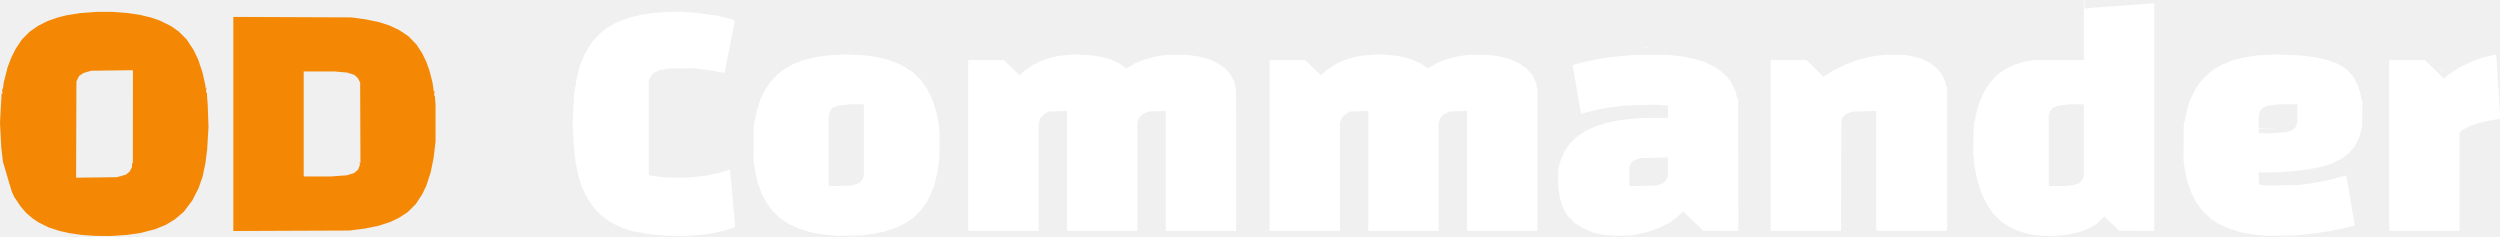
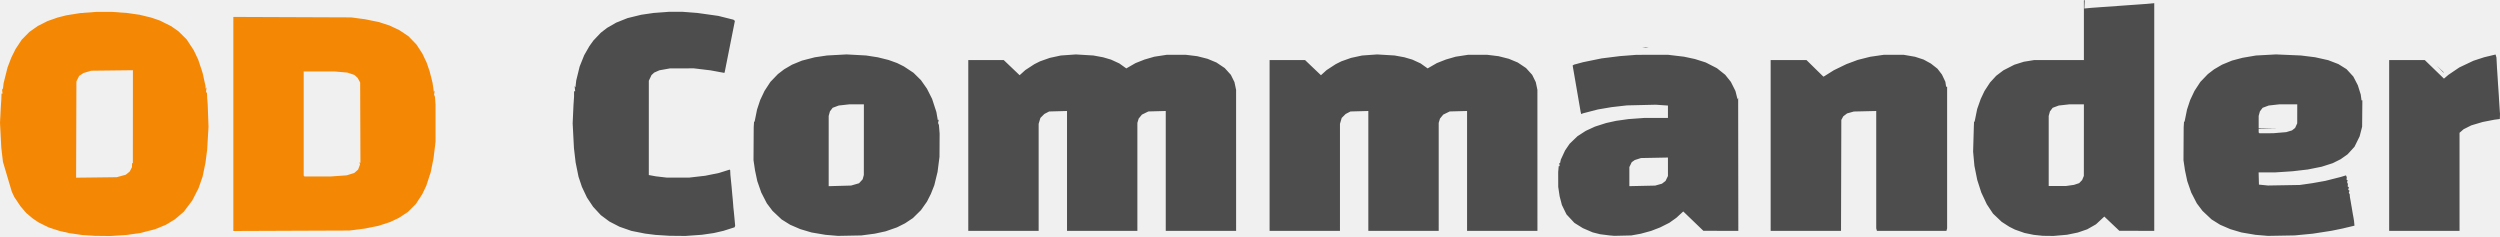
<svg xmlns="http://www.w3.org/2000/svg" version="1.1" id="svg1032" width="1409.823" height="133.092" viewBox="0 0 1409.823 133.092" xml:space="preserve">
  <defs id="defs1036" />
  <g id="g1038" transform="translate(-108.2965,296.8764)">
-     <g id="g1122" transform="translate(14.33831,-377.5754)" style="display:inline;fill:#ffffff;fill-opacity:1">
-       <path style="display:inline;fill:#ffffff;fill-opacity:1;stroke-width:0.32" d="m 476,213.71 -4.48,-0.044 -3.969,-0.252 -3.969,-0.252 -2.911,-0.364 -2.911,-0.364 -3.859,-0.766 -3.859,-0.766 -3.341,-1.16 -3.341,-1.16 -2.853,-1.47 -2.853,-1.47 -2.427,-1.802 -2.427,-1.803 -2.18,-2.358 -2.18,-2.358 -1.738,-2.611 -1.738,-2.611 -1.423,-3.008 -1.423,-3.008 -0.962,-2.88 -0.962,-2.88 -0.813,-4.02 -0.813,-4.02 -0.471,-4.023 -0.471,-4.023 -0.365,-6.997 -0.365,-6.997 0.231,-5.12 0.231,-5.12 0.163,-2.4 0.162,-2.4 0.006,-1.52 0.006,-1.52 h 0.314 0.314 l -0.167,-1.483 -0.167,-1.483 0.241,0.39 0.241,0.39 0.219,-1.934 0.219,-1.934 0.96,-3.933 0.96,-3.933 1.284,-3.2 1.284,-3.2 1.466,-2.56 1.466,-2.56 1.145,-1.6 1.145,-1.6 2.091,-2.197 2.091,-2.197 1.76,-1.356 1.76,-1.356 2.56,-1.476 2.56,-1.476 3.2,-1.277 3.2,-1.277 3.905,-0.954 3.905,-0.954 3.455,-0.5 3.455,-0.5 4.32,-0.321 4.32,-0.321 3.874,-6.4e-4 3.874,-6.4e-4 4.126,0.32 4.126,0.32 5.92,0.831 5.92,0.831 4.265,1.071 4.265,1.071 0.408,0.338 0.408,0.338 -2.849,14.32 -2.849,14.32 -0.113,0.345 -0.113,0.345 -3.951,-0.726 -3.951,-0.726 -4.64,-0.553 -4.64,-0.553 -6.72,0.004 -6.72,0.004 -3.015,0.539 -3.015,0.539 -1.461,0.646 -1.461,0.646 -0.766,0.704 -0.766,0.704 -0.755,1.6 -0.755,1.6 -0.003,26.585 -0.003,26.585 2,0.366 2,0.366 3.04,0.354 3.04,0.354 6.4,-0.006 6.4,-0.006 4.48,-0.514 4.48,-0.514 3.874,-0.79 3.874,-0.79 2.995,-0.939 2.995,-0.939 0.154,0.154 0.154,0.154 0.064,1.351 0.064,1.351 0.194,1.92 0.194,1.92 0.144,1.44 0.144,1.44 0.196,2.24 0.196,2.24 0.127,1.28 0.127,1.28 0.189,2.4 0.189,2.4 0.123,1.12 0.123,1.12 0.372,3.925 0.372,3.925 -0.166,0.433 -0.166,0.433 -3.146,0.999 -3.146,0.999 -2.72,0.627 -2.72,0.627 -3.36,0.485 -3.36,0.485 -4.64,0.328 -4.64,0.328 -4.48,-0.044 z m 97.12,-0.117 -6.56,0.125 -3.51,-0.293 -3.51,-0.293 -3.972,-0.671 -3.972,-0.671 -3.164,-0.94 -3.164,-0.94 -2.858,-1.232 -2.858,-1.232 -2.409,-1.501 -2.409,-1.501 -2.565,-2.413 -2.565,-2.413 -1.605,-2.129 -1.605,-2.129 -1.567,-3.04 -1.567,-3.04 -1.122,-3.229 -1.121,-3.229 -0.638,-3.011 -0.638,-3.011 -0.429,-2.88 -0.429,-2.88 0.055,-9.28 0.055,-9.28 0.103,-1.653 0.103,-1.653 0.138,0.138 0.138,0.138 0.703,-3.486 0.703,-3.486 0.886,-2.679 0.886,-2.679 1.217,-2.575 1.217,-2.575 1.659,-2.541 1.659,-2.541 2.117,-2.201 2.117,-2.201 1.76,-1.35 1.76,-1.35 2.24,-1.311 2.24,-1.311 2.788,-1.144 2.788,-1.144 3.623,-0.934 3.623,-0.934 3.443,-0.511 3.443,-0.511 5.506,-0.3 5.506,-0.3 5.512,0.3 5.512,0.3 3.288,0.51 3.288,0.51 3.04,0.756 3.04,0.756 2.4,0.863 2.4,0.863 1.92,0.955 1.92,0.955 2.711,1.792 2.711,1.792 2.116,2.093 2.116,2.093 1.683,2.4 1.683,2.4 1.45,2.873 1.45,2.873 1.203,3.687 1.203,3.687 0.406,2.308 0.406,2.308 0.266,-0.164 0.266,-0.164 -0.193,0.966 -0.193,0.966 0.241,0.57 0.241,0.57 0.197,2.4 0.197,2.4 -0.035,6.56 -0.035,6.56 -0.545,4.25 -0.545,4.25 -0.922,3.778 -0.922,3.778 -0.977,2.459 -0.977,2.459 -1.091,2.153 -1.091,2.153 -1.692,2.4 -1.692,2.4 -2.272,2.24 -2.272,2.24 -2.225,1.481 -2.225,1.481 -2.264,1.135 -2.264,1.135 -3.205,1.116 -3.205,1.116 -3.023,0.655 -3.023,0.655 -3.827,0.507 -3.827,0.507 z m -5.52,-28.081 6.32,-0.176 2.238,-0.647 2.238,-0.647 1.018,-1.111 1.018,-1.111 0.334,-1.211 0.334,-1.211 0.013,-19.939 0.013,-19.939 h -4.017 -4.017 l -3.077,0.343 -3.077,0.343 -1.712,0.641 -1.712,0.641 -0.767,1.016 -0.767,1.016 -0.35,1.28 -0.35,1.28 -0.003,19.804 -0.003,19.804 6.32,-0.176 z m 441.52,28.07 -4.8,0.112 -1.44,-0.128 -1.44,-0.128 -2.55,-0.322 -2.55,-0.322 -2.09,-0.519 -2.09,-0.519 -2.784,-1.195 -2.784,-1.195 -2.391,-1.49 -2.391,-1.49 -2.228,-2.385 -2.228,-2.385 -1.293,-2.647 -1.293,-2.647 -0.645,-2.465 -0.645,-2.465 -0.395,-2.655 -0.395,-2.655 -0.011,-4.16 -0.011,-4.16 0.146,-1.68 0.146,-1.68 0.276,-3.2e-4 0.276,-3.2e-4 -0.138,-0.943 -0.138,-0.943 0.236,0.146 0.236,0.146 0.219,-1.043 0.219,-1.043 1.206,-2.598 1.206,-2.598 1.284,-1.882 1.284,-1.882 2.203,-2.119 2.203,-2.119 2.342,-1.515 2.342,-1.515 2.612,-1.206 2.612,-1.206 3.125,-1 3.125,-1 2.795,-0.616 2.795,-0.616 3.52,-0.497 3.52,-0.497 4.48,-0.325 4.48,-0.325 6.64,-0.001 6.64,-0.001 v -3.489 -3.489 l -3.44,-0.236 -3.44,-0.236 -8.16,0.192 -8.16,0.192 -4.32,0.494 -4.32,0.494 -3.84,0.652 -3.84,0.652 -4.16,1.078 -4.16,1.078 -0.547,0.218 -0.547,0.218 -0.17,-0.749 -0.17,-0.749 -2.232,-12.949 -2.232,-12.949 0.383,-0.237 0.383,-0.237 2.565,-0.693 2.565,-0.693 5.22,-1.068 5.22,-1.068 5.18,-0.645 5.179,-0.645 4.64,-0.358 4.64,-0.358 8.96,-0.005 8.96,-0.005 4.48,0.533 4.48,0.533 3.04,0.652 3.04,0.652 3.04,0.963 3.04,0.963 3.166,1.619 3.166,1.619 2.34,1.86 2.34,1.86 1.604,2.007 1.604,2.007 1.283,2.56 1.283,2.56 0.602,2.371 0.602,2.371 0.168,-0.451 0.168,-0.451 0.046,37.52 0.046,37.52 -9.85,-0.007 -9.85,-0.007 -5.683,-5.465 -5.683,-5.465 -1.921,1.778 -1.921,1.778 -1.997,1.421 -1.997,1.421 -2.579,1.297 -2.58,1.297 -2.54,0.983 -2.541,0.983 -2.927,0.802 -2.927,0.802 -2.673,0.486 -2.673,0.486 -4.8,0.112 z m 10.96,-28.065 7.28,-0.159 1.907,-0.532 1.907,-0.532 1.02,-0.778 1.02,-0.778 0.673,-1.39 0.673,-1.39 v -5.212 -5.212 l -7.6,0.146 -7.6,0.146 -1.76,0.563 -1.76,0.563 -0.853,0.606 -0.853,0.606 -0.667,1.379 -0.667,1.379 v 5.377 5.377 z m 228.88,28.198 -3.04,-0.039 -2.531,-0.267 -2.531,-0.267 -2.589,-0.528 -2.589,-0.528 -2.72,-0.959 -2.72,-0.959 -1.6,-0.805 -1.6,-0.805 -2.136,-1.376 -2.136,-1.376 -2.443,-2.32 -2.443,-2.32 -1.746,-2.624 -1.746,-2.624 -1.559,-3.317 -1.559,-3.317 -1.148,-3.569 -1.148,-3.569 -0.792,-3.951 -0.792,-3.951 -0.368,-4 -0.368,-4 0.208,-7.2 0.208,-7.2 0.056,-1.341 0.056,-1.341 0.146,0.146 0.146,0.146 0.732,-3.63 0.732,-3.63 1.006,-2.854 1.006,-2.854 1.067,-2.251 1.067,-2.251 1.563,-2.389 1.563,-2.389 1.727,-1.884 1.727,-1.884 2.034,-1.54 2.034,-1.54 3.094,-1.583 3.094,-1.583 2.665,-0.836 2.665,-0.836 2.935,-0.476 2.935,-0.476 14,-0.001 14,-10e-4 V 97.779 80.998 l 0.24,-0.149 0.24,-0.149 -0.106,2.399 -0.106,2.399 2.026,-0.196 2.026,-0.196 15.52,-1.105 15.52,-1.105 2.16,-0.2 2.16,-0.2 v 64.192 64.192 l -9.84,-0.009 -9.84,-0.009 -4.24,-4.023 -4.24,-4.023 -2.351,2.191 -2.351,2.191 -2.458,1.401 -2.458,1.401 -2.651,0.914 -2.651,0.914 -3.051,0.628 -3.051,0.628 -3.81,0.334 -3.81,0.334 -3.04,-0.039 z m 5.2,-28.12 4.88,-0.006 2.24,-0.319 2.24,-0.319 1.468,-0.483 1.468,-0.483 0.835,-0.871 0.835,-0.871 0.488,-1.168 0.488,-1.168 0.013,-20.192 0.013,-20.192 h -4.017 -4.017 l -3.077,0.343 -3.077,0.343 -1.712,0.641 -1.712,0.641 -0.767,1.016 -0.767,1.016 -0.35,1.28 -0.35,1.28 v 19.76 19.76 l 4.88,-0.006 z m 126.32,27.992 -7.52,0.133 -3.51,-0.293 -3.51,-0.293 -3.972,-0.671 -3.972,-0.671 -3.164,-0.94 -3.164,-0.94 -2.858,-1.232 -2.858,-1.232 -2.409,-1.501 -2.409,-1.501 -2.565,-2.413 -2.565,-2.413 -1.605,-2.129 -1.605,-2.129 -1.567,-3.04 -1.567,-3.04 -1.121,-3.229 -1.121,-3.229 -0.638,-3.011 -0.638,-3.011 -0.429,-2.88 -0.429,-2.88 0.055,-9.28 0.055,-9.28 0.103,-1.653 0.103,-1.653 0.138,0.138 0.138,0.138 0.703,-3.486 0.703,-3.486 0.886,-2.679 0.886,-2.679 1.217,-2.575 1.217,-2.575 1.659,-2.541 1.659,-2.541 2.117,-2.201 2.117,-2.201 1.76,-1.35 1.76,-1.35 2.24,-1.311 2.24,-1.311 2.801,-1.15 2.801,-1.15 2.959,-0.786 2.959,-0.786 3.794,-0.647 3.794,-0.647 5.652,-0.308 5.652,-0.308 7.034,0.303 7.034,0.303 4,0.497 4,0.497 3.68,0.819 3.68,0.819 2.88,1.107 2.88,1.107 2.303,1.434 2.302,1.434 1.911,2.085 1.911,2.085 1.274,2.463 1.274,2.463 0.818,2.608 0.818,2.608 0.216,1.632 0.216,1.632 h 0.242 0.242 l -0.069,7.44 -0.069,7.44 -0.702,2.72 -0.702,2.72 -1.448,2.931 -1.448,2.931 -1.943,2.121 -1.943,2.121 -1.961,1.391 -1.961,1.391 -2.24,1.119 -2.24,1.119 -3.115,0.996 -3.115,0.996 -3.925,0.785 -3.925,0.785 -4.32,0.5 -4.32,0.5 -4.8,0.314 -4.8,0.314 -4.731,0.005 -4.731,0.005 0.091,3.44 0.091,3.44 2.56,0.256 2.56,0.256 8.96,-0.154 8.96,-0.154 3.52,-0.502 3.52,-0.502 3.68,-0.656 3.68,-0.656 4.32,-1.091 4.32,-1.091 1.5,-0.455 1.5,-0.455 0.227,0.523 0.228,0.523 -0.066,0.689 -0.067,0.689 0.325,0.201 0.325,0.201 -0.18,0.47 -0.18,0.47 0.242,0.56 0.242,0.56 -0.067,0.689 -0.066,0.689 0.34,0.21 0.34,0.21 -0.187,0.745 -0.187,0.745 0.359,0.222 0.359,0.222 -0.194,0.61 -0.194,0.61 0.256,0.403 0.256,0.403 0.051,0.8 0.051,0.8 0.208,1.12 0.208,1.12 0.16,0.96 0.16,0.96 0.14,0.8 0.14,0.8 0.16,0.96 0.16,0.96 0.19,1.12 0.19,1.12 0.12,0.64 0.12,0.64 0.187,1.12 0.187,1.12 0.126,1.338 0.126,1.338 -3.417,0.815 -3.417,0.815 -3.04,0.622 -3.04,0.622 -5.28,0.819 -5.28,0.819 -5.12,0.492 -5.12,0.492 -7.52,0.133 z m -8.507,-57.751 3.867,-0.005 3.68,-0.307 3.68,-0.307 1.636,-0.488 1.636,-0.488 0.884,-0.696 0.884,-0.696 0.593,-1.305 0.593,-1.305 0.01,-5.36 0.01,-5.36 h -4.973 -4.973 l -3.077,0.343 -3.077,0.343 -1.712,0.641 -1.712,0.641 -0.767,1.016 -0.767,1.016 -0.35,1.28 -0.35,1.28 v 3.44 3.44 l 5.36,0.072 5.36,0.072 -5.36,0.096 -5.36,0.096 v 1.059 1.059 l 0.213,0.213 0.213,0.213 3.867,-0.005 z M 659.84,210.88 H 640 V 162.72 114.56 l 10,0.009 10,0.009 4.48,4.269 4.48,4.269 1.6,-1.449 1.6,-1.449 2.56,-1.669 2.56,-1.669 1.6,-0.803 1.6,-0.803 2.738,-0.965 2.738,-0.965 3.093,-0.67 3.093,-0.67 4.251,-0.304 4.251,-0.304 4.941,0.296 4.941,0.296 2.736,0.505 2.736,0.505 2.24,0.655 2.24,0.655 2.349,1.08 2.349,1.08 1.971,1.403 1.971,1.403 2.601,-1.495 2.601,-1.495 2.551,-1.008 2.551,-1.008 2.748,-0.796 2.748,-0.796 3.46,-0.53 3.46,-0.53 5.44,-0.007 5.44,-0.007 3.2,0.392 3.2,0.392 2.904,0.736 2.904,0.736 2.504,1.042 2.504,1.042 2.338,1.564 2.338,1.564 1.737,1.92 1.738,1.92 1.012,2.055 1.012,2.055 0.46,2.172 0.46,2.172 0.005,39.76 0.005,39.76 h -19.84 -19.84 v -33.799 -33.799 l -4.899,0.132 -4.899,0.132 -1.814,0.888 -1.814,0.888 -0.921,1.118 -0.921,1.118 -0.365,1.219 -0.365,1.219 v 30.443 30.443 h -19.84 -19.84 v -33.798 -33.798 l -5.04,0.138 -5.04,0.138 -1.351,0.702 -1.352,0.702 -1.115,1.115 -1.115,1.115 -0.493,1.661 -0.493,1.661 v 30.182 30.182 h -19.84 z m 169.92,0 H 809.92 V 162.72 114.56 l 10,0.009 10,0.009 4.48,4.269 4.48,4.269 1.6,-1.449 1.6,-1.449 2.56,-1.669 2.56,-1.669 1.6,-0.803 1.6,-0.803 2.738,-0.965 2.738,-0.965 3.093,-0.67 3.093,-0.67 4.251,-0.304 4.251,-0.304 4.941,0.296 4.941,0.296 2.736,0.505 2.736,0.505 2.24,0.655 2.24,0.655 2.349,1.08 2.349,1.08 1.971,1.403 1.971,1.403 2.601,-1.495 2.601,-1.495 2.551,-1.008 2.551,-1.008 2.748,-0.796 2.748,-0.796 3.46,-0.53 3.46,-0.53 5.44,-0.007 5.44,-0.007 3.2,0.392 3.2,0.392 2.904,0.736 2.904,0.736 2.504,1.042 2.504,1.042 2.338,1.564 2.338,1.564 1.737,1.92 1.738,1.92 1.012,2.055 1.012,2.055 0.46,2.172 0.46,2.172 0.005,39.76 0.005,39.76 h -19.84 -19.84 v -33.799 -33.799 l -4.899,0.132 -4.899,0.132 -1.814,0.888 -1.814,0.888 -0.921,1.118 -0.921,1.118 -0.365,1.219 -0.365,1.219 v 30.443 30.443 h -19.84 -19.84 v -33.798 -33.798 l -5.04,0.138 -5.04,0.138 -1.351,0.702 -1.352,0.702 -1.115,1.115 -1.115,1.115 -0.493,1.661 -0.493,1.661 v 30.182 30.182 h -19.84 z m 282.554,0 H 1092.48 V 162.72 114.56 h 10.098 10.098 l 4.731,4.64 4.731,4.64 h 0.176 0.176 l 2.82,-1.771 2.82,-1.771 3.534,-1.715 3.534,-1.715 3.2,-1.193 3.2,-1.193 3.52,-0.886 3.52,-0.886 3.84,-0.555 3.84,-0.555 5.6,0.003 5.6,0.003 3.182,0.55 3.182,0.55 2.418,0.786 2.418,0.786 2.064,1.13 2.064,1.13 1.849,1.453 1.849,1.453 1.263,1.638 1.263,1.638 0.973,2.058 0.973,2.058 0.207,1.382 0.207,1.382 h 0.284 0.284 v 39.92 39.92 l -0.193,0.72 -0.193,0.72 h -19.605 -19.605 l -0.193,-0.72 -0.193,-0.72 v -33.073 -33.073 l -6.32,0.148 -6.32,0.148 -1.908,0.539 -1.907,0.539 -1.053,0.803 -1.053,0.803 -0.56,1.023 -0.56,1.023 -0.086,31.28 -0.086,31.28 h -19.834 z m 348.806,0 h -19.84 V 162.72 114.56 h 10.035 10.035 l 5.414,5.241 5.414,5.241 1.272,-1.085 1.272,-1.085 3.051,-2.065 3.051,-2.065 3.989,-1.892 3.989,-1.892 3.04,-0.992 3.04,-0.992 3.2,-0.766 3.2,-0.766 0.249,0.84 0.249,0.84 0.15,2.88 0.15,2.88 0.17,2.56 0.17,2.56 0.117,1.92 0.117,1.92 0.22,3.2 0.22,3.2 0.101,1.76 0.101,1.76 0.196,3.04 0.196,3.04 0.047,0.48 0.047,0.48 -0.05,1.5 -0.05,1.5 -1.52,0.197 -1.52,0.197 -3.326,0.649 -3.326,0.649 -3.188,0.947 -3.188,0.947 -2.191,1.103 -2.191,1.103 -1.135,0.997 -1.135,0.997 v 27.647 27.647 z M 1471.91,121.6 h -0.09 l -1.91,-2 -1.91,-2 2,1.91 2,1.91 v 0.09 0.09 z m -449.99,-13.859 -1.92,-0.003 1.046,-0.129 1.046,-0.129 0.874,0.133 0.874,0.133 -1.92,-0.003 z" id="path1136" />
+     <g id="g1122" transform="translate(14.33831,-377.5754)" style="display:inline;fill:#4d4d4d;fill-opacity:1">
+       <path style="display:inline;fill:#4d4d4d;fill-opacity:1;stroke-width:0.32" d="m 476,213.71 -4.48,-0.044 -3.969,-0.252 -3.969,-0.252 -2.911,-0.364 -2.911,-0.364 -3.859,-0.766 -3.859,-0.766 -3.341,-1.16 -3.341,-1.16 -2.853,-1.47 -2.853,-1.47 -2.427,-1.802 -2.427,-1.803 -2.18,-2.358 -2.18,-2.358 -1.738,-2.611 -1.738,-2.611 -1.423,-3.008 -1.423,-3.008 -0.962,-2.88 -0.962,-2.88 -0.813,-4.02 -0.813,-4.02 -0.471,-4.023 -0.471,-4.023 -0.365,-6.997 -0.365,-6.997 0.231,-5.12 0.231,-5.12 0.163,-2.4 0.162,-2.4 0.006,-1.52 0.006,-1.52 h 0.314 0.314 l -0.167,-1.483 -0.167,-1.483 0.241,0.39 0.241,0.39 0.219,-1.934 0.219,-1.934 0.96,-3.933 0.96,-3.933 1.284,-3.2 1.284,-3.2 1.466,-2.56 1.466,-2.56 1.145,-1.6 1.145,-1.6 2.091,-2.197 2.091,-2.197 1.76,-1.356 1.76,-1.356 2.56,-1.476 2.56,-1.476 3.2,-1.277 3.2,-1.277 3.905,-0.954 3.905,-0.954 3.455,-0.5 3.455,-0.5 4.32,-0.321 4.32,-0.321 3.874,-6.4e-4 3.874,-6.4e-4 4.126,0.32 4.126,0.32 5.92,0.831 5.92,0.831 4.265,1.071 4.265,1.071 0.408,0.338 0.408,0.338 -2.849,14.32 -2.849,14.32 -0.113,0.345 -0.113,0.345 -3.951,-0.726 -3.951,-0.726 -4.64,-0.553 -4.64,-0.553 -6.72,0.004 -6.72,0.004 -3.015,0.539 -3.015,0.539 -1.461,0.646 -1.461,0.646 -0.766,0.704 -0.766,0.704 -0.755,1.6 -0.755,1.6 -0.003,26.585 -0.003,26.585 2,0.366 2,0.366 3.04,0.354 3.04,0.354 6.4,-0.006 6.4,-0.006 4.48,-0.514 4.48,-0.514 3.874,-0.79 3.874,-0.79 2.995,-0.939 2.995,-0.939 0.154,0.154 0.154,0.154 0.064,1.351 0.064,1.351 0.194,1.92 0.194,1.92 0.144,1.44 0.144,1.44 0.196,2.24 0.196,2.24 0.127,1.28 0.127,1.28 0.189,2.4 0.189,2.4 0.123,1.12 0.123,1.12 0.372,3.925 0.372,3.925 -0.166,0.433 -0.166,0.433 -3.146,0.999 -3.146,0.999 -2.72,0.627 -2.72,0.627 -3.36,0.485 -3.36,0.485 -4.64,0.328 -4.64,0.328 -4.48,-0.044 z m 97.12,-0.117 -6.56,0.125 -3.51,-0.293 -3.51,-0.293 -3.972,-0.671 -3.972,-0.671 -3.164,-0.94 -3.164,-0.94 -2.858,-1.232 -2.858,-1.232 -2.409,-1.501 -2.409,-1.501 -2.565,-2.413 -2.565,-2.413 -1.605,-2.129 -1.605,-2.129 -1.567,-3.04 -1.567,-3.04 -1.122,-3.229 -1.121,-3.229 -0.638,-3.011 -0.638,-3.011 -0.429,-2.88 -0.429,-2.88 0.055,-9.28 0.055,-9.28 0.103,-1.653 0.103,-1.653 0.138,0.138 0.138,0.138 0.703,-3.486 0.703,-3.486 0.886,-2.679 0.886,-2.679 1.217,-2.575 1.217,-2.575 1.659,-2.541 1.659,-2.541 2.117,-2.201 2.117,-2.201 1.76,-1.35 1.76,-1.35 2.24,-1.311 2.24,-1.311 2.788,-1.144 2.788,-1.144 3.623,-0.934 3.623,-0.934 3.443,-0.511 3.443,-0.511 5.506,-0.3 5.506,-0.3 5.512,0.3 5.512,0.3 3.288,0.51 3.288,0.51 3.04,0.756 3.04,0.756 2.4,0.863 2.4,0.863 1.92,0.955 1.92,0.955 2.711,1.792 2.711,1.792 2.116,2.093 2.116,2.093 1.683,2.4 1.683,2.4 1.45,2.873 1.45,2.873 1.203,3.687 1.203,3.687 0.406,2.308 0.406,2.308 0.266,-0.164 0.266,-0.164 -0.193,0.966 -0.193,0.966 0.241,0.57 0.241,0.57 0.197,2.4 0.197,2.4 -0.035,6.56 -0.035,6.56 -0.545,4.25 -0.545,4.25 -0.922,3.778 -0.922,3.778 -0.977,2.459 -0.977,2.459 -1.091,2.153 -1.091,2.153 -1.692,2.4 -1.692,2.4 -2.272,2.24 -2.272,2.24 -2.225,1.481 -2.225,1.481 -2.264,1.135 -2.264,1.135 -3.205,1.116 -3.205,1.116 -3.023,0.655 -3.023,0.655 -3.827,0.507 -3.827,0.507 z m -5.52,-28.081 6.32,-0.176 2.238,-0.647 2.238,-0.647 1.018,-1.111 1.018,-1.111 0.334,-1.211 0.334,-1.211 0.013,-19.939 0.013,-19.939 h -4.017 -4.017 l -3.077,0.343 -3.077,0.343 -1.712,0.641 -1.712,0.641 -0.767,1.016 -0.767,1.016 -0.35,1.28 -0.35,1.28 -0.003,19.804 -0.003,19.804 6.32,-0.176 z m 441.52,28.07 -4.8,0.112 -1.44,-0.128 -1.44,-0.128 -2.55,-0.322 -2.55,-0.322 -2.09,-0.519 -2.09,-0.519 -2.784,-1.195 -2.784,-1.195 -2.391,-1.49 -2.391,-1.49 -2.228,-2.385 -2.228,-2.385 -1.293,-2.647 -1.293,-2.647 -0.645,-2.465 -0.645,-2.465 -0.395,-2.655 -0.395,-2.655 -0.011,-4.16 -0.011,-4.16 0.146,-1.68 0.146,-1.68 0.276,-3.2e-4 0.276,-3.2e-4 -0.138,-0.943 -0.138,-0.943 0.236,0.146 0.236,0.146 0.219,-1.043 0.219,-1.043 1.206,-2.598 1.206,-2.598 1.284,-1.882 1.284,-1.882 2.203,-2.119 2.203,-2.119 2.342,-1.515 2.342,-1.515 2.612,-1.206 2.612,-1.206 3.125,-1 3.125,-1 2.795,-0.616 2.795,-0.616 3.52,-0.497 3.52,-0.497 4.48,-0.325 4.48,-0.325 6.64,-0.001 6.64,-0.001 v -3.489 -3.489 l -3.44,-0.236 -3.44,-0.236 -8.16,0.192 -8.16,0.192 -4.32,0.494 -4.32,0.494 -3.84,0.652 -3.84,0.652 -4.16,1.078 -4.16,1.078 -0.547,0.218 -0.547,0.218 -0.17,-0.749 -0.17,-0.749 -2.232,-12.949 -2.232,-12.949 0.383,-0.237 0.383,-0.237 2.565,-0.693 2.565,-0.693 5.22,-1.068 5.22,-1.068 5.18,-0.645 5.179,-0.645 4.64,-0.358 4.64,-0.358 8.96,-0.005 8.96,-0.005 4.48,0.533 4.48,0.533 3.04,0.652 3.04,0.652 3.04,0.963 3.04,0.963 3.166,1.619 3.166,1.619 2.34,1.86 2.34,1.86 1.604,2.007 1.604,2.007 1.283,2.56 1.283,2.56 0.602,2.371 0.602,2.371 0.168,-0.451 0.168,-0.451 0.046,37.52 0.046,37.52 -9.85,-0.007 -9.85,-0.007 -5.683,-5.465 -5.683,-5.465 -1.921,1.778 -1.921,1.778 -1.997,1.421 -1.997,1.421 -2.579,1.297 -2.58,1.297 -2.54,0.983 -2.541,0.983 -2.927,0.802 -2.927,0.802 -2.673,0.486 -2.673,0.486 -4.8,0.112 z m 10.96,-28.065 7.28,-0.159 1.907,-0.532 1.907,-0.532 1.02,-0.778 1.02,-0.778 0.673,-1.39 0.673,-1.39 v -5.212 -5.212 l -7.6,0.146 -7.6,0.146 -1.76,0.563 -1.76,0.563 -0.853,0.606 -0.853,0.606 -0.667,1.379 -0.667,1.379 v 5.377 5.377 z m 228.88,28.198 -3.04,-0.039 -2.531,-0.267 -2.531,-0.267 -2.589,-0.528 -2.589,-0.528 -2.72,-0.959 -2.72,-0.959 -1.6,-0.805 -1.6,-0.805 -2.136,-1.376 -2.136,-1.376 -2.443,-2.32 -2.443,-2.32 -1.746,-2.624 -1.746,-2.624 -1.559,-3.317 -1.559,-3.317 -1.148,-3.569 -1.148,-3.569 -0.792,-3.951 -0.792,-3.951 -0.368,-4 -0.368,-4 0.208,-7.2 0.208,-7.2 0.056,-1.341 0.056,-1.341 0.146,0.146 0.146,0.146 0.732,-3.63 0.732,-3.63 1.006,-2.854 1.006,-2.854 1.067,-2.251 1.067,-2.251 1.563,-2.389 1.563,-2.389 1.727,-1.884 1.727,-1.884 2.034,-1.54 2.034,-1.54 3.094,-1.583 3.094,-1.583 2.665,-0.836 2.665,-0.836 2.935,-0.476 2.935,-0.476 14,-0.001 14,-10e-4 V 97.779 80.998 l 0.24,-0.149 0.24,-0.149 -0.106,2.399 -0.106,2.399 2.026,-0.196 2.026,-0.196 15.52,-1.105 15.52,-1.105 2.16,-0.2 2.16,-0.2 v 64.192 64.192 l -9.84,-0.009 -9.84,-0.009 -4.24,-4.023 -4.24,-4.023 -2.351,2.191 -2.351,2.191 -2.458,1.401 -2.458,1.401 -2.651,0.914 -2.651,0.914 -3.051,0.628 -3.051,0.628 -3.81,0.334 -3.81,0.334 -3.04,-0.039 z m 5.2,-28.12 4.88,-0.006 2.24,-0.319 2.24,-0.319 1.468,-0.483 1.468,-0.483 0.835,-0.871 0.835,-0.871 0.488,-1.168 0.488,-1.168 0.013,-20.192 0.013,-20.192 h -4.017 -4.017 l -3.077,0.343 -3.077,0.343 -1.712,0.641 -1.712,0.641 -0.767,1.016 -0.767,1.016 -0.35,1.28 -0.35,1.28 v 19.76 19.76 l 4.88,-0.006 z m 126.32,27.992 -7.52,0.133 -3.51,-0.293 -3.51,-0.293 -3.972,-0.671 -3.972,-0.671 -3.164,-0.94 -3.164,-0.94 -2.858,-1.232 -2.858,-1.232 -2.409,-1.501 -2.409,-1.501 -2.565,-2.413 -2.565,-2.413 -1.605,-2.129 -1.605,-2.129 -1.567,-3.04 -1.567,-3.04 -1.121,-3.229 -1.121,-3.229 -0.638,-3.011 -0.638,-3.011 -0.429,-2.88 -0.429,-2.88 0.055,-9.28 0.055,-9.28 0.103,-1.653 0.103,-1.653 0.138,0.138 0.138,0.138 0.703,-3.486 0.703,-3.486 0.886,-2.679 0.886,-2.679 1.217,-2.575 1.217,-2.575 1.659,-2.541 1.659,-2.541 2.117,-2.201 2.117,-2.201 1.76,-1.35 1.76,-1.35 2.24,-1.311 2.24,-1.311 2.801,-1.15 2.801,-1.15 2.959,-0.786 2.959,-0.786 3.794,-0.647 3.794,-0.647 5.652,-0.308 5.652,-0.308 7.034,0.303 7.034,0.303 4,0.497 4,0.497 3.68,0.819 3.68,0.819 2.88,1.107 2.88,1.107 2.303,1.434 2.302,1.434 1.911,2.085 1.911,2.085 1.274,2.463 1.274,2.463 0.818,2.608 0.818,2.608 0.216,1.632 0.216,1.632 h 0.242 0.242 l -0.069,7.44 -0.069,7.44 -0.702,2.72 -0.702,2.72 -1.448,2.931 -1.448,2.931 -1.943,2.121 -1.943,2.121 -1.961,1.391 -1.961,1.391 -2.24,1.119 -2.24,1.119 -3.115,0.996 -3.115,0.996 -3.925,0.785 -3.925,0.785 -4.32,0.5 -4.32,0.5 -4.8,0.314 -4.8,0.314 -4.731,0.005 -4.731,0.005 0.091,3.44 0.091,3.44 2.56,0.256 2.56,0.256 8.96,-0.154 8.96,-0.154 3.52,-0.502 3.52,-0.502 3.68,-0.656 3.68,-0.656 4.32,-1.091 4.32,-1.091 1.5,-0.455 1.5,-0.455 0.227,0.523 0.228,0.523 -0.066,0.689 -0.067,0.689 0.325,0.201 0.325,0.201 -0.18,0.47 -0.18,0.47 0.242,0.56 0.242,0.56 -0.067,0.689 -0.066,0.689 0.34,0.21 0.34,0.21 -0.187,0.745 -0.187,0.745 0.359,0.222 0.359,0.222 -0.194,0.61 -0.194,0.61 0.256,0.403 0.256,0.403 0.051,0.8 0.051,0.8 0.208,1.12 0.208,1.12 0.16,0.96 0.16,0.96 0.14,0.8 0.14,0.8 0.16,0.96 0.16,0.96 0.19,1.12 0.19,1.12 0.12,0.64 0.12,0.64 0.187,1.12 0.187,1.12 0.126,1.338 0.126,1.338 -3.417,0.815 -3.417,0.815 -3.04,0.622 -3.04,0.622 -5.28,0.819 -5.28,0.819 -5.12,0.492 -5.12,0.492 -7.52,0.133 z m -8.507,-57.751 3.867,-0.005 3.68,-0.307 3.68,-0.307 1.636,-0.488 1.636,-0.488 0.884,-0.696 0.884,-0.696 0.593,-1.305 0.593,-1.305 0.01,-5.36 0.01,-5.36 h -4.973 -4.973 l -3.077,0.343 -3.077,0.343 -1.712,0.641 -1.712,0.641 -0.767,1.016 -0.767,1.016 -0.35,1.28 -0.35,1.28 v 3.44 3.44 l 5.36,0.072 5.36,0.072 -5.36,0.096 -5.36,0.096 v 1.059 1.059 l 0.213,0.213 0.213,0.213 3.867,-0.005 z M 659.84,210.88 H 640 V 162.72 114.56 l 10,0.009 10,0.009 4.48,4.269 4.48,4.269 1.6,-1.449 1.6,-1.449 2.56,-1.669 2.56,-1.669 1.6,-0.803 1.6,-0.803 2.738,-0.965 2.738,-0.965 3.093,-0.67 3.093,-0.67 4.251,-0.304 4.251,-0.304 4.941,0.296 4.941,0.296 2.736,0.505 2.736,0.505 2.24,0.655 2.24,0.655 2.349,1.08 2.349,1.08 1.971,1.403 1.971,1.403 2.601,-1.495 2.601,-1.495 2.551,-1.008 2.551,-1.008 2.748,-0.796 2.748,-0.796 3.46,-0.53 3.46,-0.53 5.44,-0.007 5.44,-0.007 3.2,0.392 3.2,0.392 2.904,0.736 2.904,0.736 2.504,1.042 2.504,1.042 2.338,1.564 2.338,1.564 1.737,1.92 1.738,1.92 1.012,2.055 1.012,2.055 0.46,2.172 0.46,2.172 0.005,39.76 0.005,39.76 h -19.84 -19.84 v -33.799 -33.799 l -4.899,0.132 -4.899,0.132 -1.814,0.888 -1.814,0.888 -0.921,1.118 -0.921,1.118 -0.365,1.219 -0.365,1.219 v 30.443 30.443 h -19.84 -19.84 v -33.798 -33.798 l -5.04,0.138 -5.04,0.138 -1.351,0.702 -1.352,0.702 -1.115,1.115 -1.115,1.115 -0.493,1.661 -0.493,1.661 v 30.182 30.182 h -19.84 z m 169.92,0 H 809.92 V 162.72 114.56 l 10,0.009 10,0.009 4.48,4.269 4.48,4.269 1.6,-1.449 1.6,-1.449 2.56,-1.669 2.56,-1.669 1.6,-0.803 1.6,-0.803 2.738,-0.965 2.738,-0.965 3.093,-0.67 3.093,-0.67 4.251,-0.304 4.251,-0.304 4.941,0.296 4.941,0.296 2.736,0.505 2.736,0.505 2.24,0.655 2.24,0.655 2.349,1.08 2.349,1.08 1.971,1.403 1.971,1.403 2.601,-1.495 2.601,-1.495 2.551,-1.008 2.551,-1.008 2.748,-0.796 2.748,-0.796 3.46,-0.53 3.46,-0.53 5.44,-0.007 5.44,-0.007 3.2,0.392 3.2,0.392 2.904,0.736 2.904,0.736 2.504,1.042 2.504,1.042 2.338,1.564 2.338,1.564 1.737,1.92 1.738,1.92 1.012,2.055 1.012,2.055 0.46,2.172 0.46,2.172 0.005,39.76 0.005,39.76 h -19.84 -19.84 v -33.799 -33.799 l -4.899,0.132 -4.899,0.132 -1.814,0.888 -1.814,0.888 -0.921,1.118 -0.921,1.118 -0.365,1.219 -0.365,1.219 v 30.443 30.443 h -19.84 -19.84 v -33.798 -33.798 l -5.04,0.138 -5.04,0.138 -1.351,0.702 -1.352,0.702 -1.115,1.115 -1.115,1.115 -0.493,1.661 -0.493,1.661 v 30.182 30.182 h -19.84 z m 282.554,0 H 1092.48 V 162.72 114.56 h 10.098 10.098 l 4.731,4.64 4.731,4.64 h 0.176 0.176 l 2.82,-1.771 2.82,-1.771 3.534,-1.715 3.534,-1.715 3.2,-1.193 3.2,-1.193 3.52,-0.886 3.52,-0.886 3.84,-0.555 3.84,-0.555 5.6,0.003 5.6,0.003 3.182,0.55 3.182,0.55 2.418,0.786 2.418,0.786 2.064,1.13 2.064,1.13 1.849,1.453 1.849,1.453 1.263,1.638 1.263,1.638 0.973,2.058 0.973,2.058 0.207,1.382 0.207,1.382 h 0.284 0.284 v 39.92 39.92 l -0.193,0.72 -0.193,0.72 h -19.605 -19.605 l -0.193,-0.72 -0.193,-0.72 v -33.073 -33.073 l -6.32,0.148 -6.32,0.148 -1.908,0.539 -1.907,0.539 -1.053,0.803 -1.053,0.803 -0.56,1.023 -0.56,1.023 -0.086,31.28 -0.086,31.28 h -19.834 z m 348.806,0 h -19.84 V 162.72 114.56 h 10.035 10.035 l 5.414,5.241 5.414,5.241 1.272,-1.085 1.272,-1.085 3.051,-2.065 3.051,-2.065 3.989,-1.892 3.989,-1.892 3.04,-0.992 3.04,-0.992 3.2,-0.766 3.2,-0.766 0.249,0.84 0.249,0.84 0.15,2.88 0.15,2.88 0.17,2.56 0.17,2.56 0.117,1.92 0.117,1.92 0.22,3.2 0.22,3.2 0.101,1.76 0.101,1.76 0.196,3.04 0.196,3.04 0.047,0.48 0.047,0.48 -0.05,1.5 -0.05,1.5 -1.52,0.197 -1.52,0.197 -3.326,0.649 -3.326,0.649 -3.188,0.947 -3.188,0.947 -2.191,1.103 -2.191,1.103 -1.135,0.997 -1.135,0.997 v 27.647 27.647 z M 1471.91,121.6 h -0.09 l -1.91,-2 -1.91,-2 2,1.91 2,1.91 v 0.09 0.09 z m -449.99,-13.859 -1.92,-0.003 1.046,-0.129 1.046,-0.129 0.874,0.133 0.874,0.133 -1.92,-0.003 z" id="path1136" />
    </g>
    <path d="m 166.279,-163.826 -4.32,-0.042 -3.758,-0.254 -3.758,-0.254 -3.602,-0.526 -3.602,-0.526 -2.72,-0.62 -2.72,-0.62 -3.04,-0.987 -3.04,-0.987 -2.773,-1.371 -2.773,-1.371 -1.707,-1.138 -1.707,-1.138 -1.87,-1.587 -1.87,-1.587 -1.593,-1.87 -1.593,-1.87 -1.741,-2.601 -1.741,-2.601 -1.4,-2.999 -4.985,-16.8 -0.471,-4.023 -0.471,-4.023 -0.364,-6.997 -0.364,-6.997 0.241,-4.64 0.241,-4.64 0.14,-2.08 0.14,-2.08 0.048,-1.52 0.048,-1.52 h 0.284 0.284 l -0.167,-1.483 -0.167,-1.483 0.245,0.396 0.245,0.396 0.232,-1.873 0.232,-1.873 1.11,-4.428 1.11,-4.428 1.068,-2.799 1.068,-2.799 1.185,-2.373 1.185,-2.373 1.756,-2.655 1.756,-2.655 2.133,-2.162 2.133,-2.162 2.397,-1.692 2.397,-1.692 2.72,-1.373 2.72,-1.373 2.822,-0.996 2.822,-0.996 2.476,-0.632 2.476,-0.632 3.981,-0.638 3.981,-0.638 4.48,-0.33 4.48,-0.33 4.48,-6.4e-4 4.48,-6.4e-4 4.32,0.321 4.32,0.321 3.427,0.496 3.427,0.496 3.253,0.788 3.253,0.788 2.44,0.835 2.44,0.835 3.2,1.591 3.2,1.591 2.08,1.47 2.08,1.47 2.275,2.259 2.275,2.259 1.993,3.037 1.993,3.037 1.268,2.656 1.268,2.656 1.241,3.747 1.241,3.747 0.823,3.719 0.823,3.719 0.005,0.761 0.005,0.761 0.281,-0.443 0.281,-0.443 -0.167,1.483 -0.167,1.483 h 0.284 0.284 l 0.055,1.52 0.055,1.52 0.155,1.76 0.155,1.76 0.229,6.4 0.229,6.4 -0.377,6.4 -0.377,6.4 -0.467,3.68 -0.467,3.68 -0.807,3.914 -0.807,3.914 -1.142,3.286 -1.142,3.286 -1.793,3.511 -1.793,3.511 -2.377,3.156 -2.377,3.156 -2.538,2.161 -2.538,2.161 -2.513,1.519 -2.513,1.519 -3.064,1.262 -3.064,1.262 -4.245,1.079 -4.245,1.079 -3.68,0.518 -3.68,0.518 -4.64,0.31 -4.64,0.31 -4.32,-0.042 z m -3.607,-32.987 11.447,-0.139 2.557,-0.698 2.557,-0.698 1.1,-0.89 1.1,-0.89 0.649,-1.251 0.649,-1.251 0.013,-1.18 0.013,-1.18 0.229,0.14 0.229,0.14 0.015,-26.282 0.015,-26.282 -11.765,0.14 -11.765,0.14 -2.159,0.646 -2.159,0.646 -1.242,0.822 -1.242,0.822 -0.759,1.541 -0.759,1.541 -0.087,27.151 -0.087,27.151 z m 109.927,30.077 -32.72,0.127 v -60.364 -60.364 l 33.2,0.133 33.2,0.133 3.972,0.53 3.972,0.53 3.887,0.787 3.887,0.787 2.983,0.975 2.983,0.975 2.722,1.276 2.722,1.276 2.596,1.73 2.596,1.73 2.275,2.35 2.275,2.35 1.661,2.545 1.661,2.545 1.22,2.575 1.22,2.575 0.827,2.406 0.827,2.406 0.815,3.194 0.815,3.194 0.385,2.636 0.385,2.636 0.247,-0.396 0.247,-0.396 -0.191,1.186 -0.191,1.186 0.242,0.574 0.242,0.574 0.176,2.24 0.176,2.24 0.004,10.4 0.004,10.4 -0.557,4.64 -0.557,4.64 -0.798,3.971 -0.798,3.971 -1.261,3.869 -1.261,3.869 -1.136,2.364 -1.136,2.364 -1.796,2.756 -1.796,2.756 -2.275,2.275 -2.275,2.275 -2.549,1.663 -2.549,1.663 -2.393,1.135 -2.393,1.135 -3.332,1.091 -3.332,1.091 -3.887,0.779 -3.887,0.779 -4.32,0.551 -4.32,0.551 -32.72,0.127 z m 14.933,-30.641 7.547,-0.003 4.356,-0.314 4.356,-0.314 2.129,-0.658 2.129,-0.658 1.094,-0.96 1.094,-0.96 0.541,-1.416 0.541,-1.416 -0.17,-0.65 -0.17,-0.65 0.29,0.179 0.29,0.179 -0.08,-22.659 -0.08,-22.659 -0.691,-1.28 -0.691,-1.28 -0.909,-0.855 -0.909,-0.855 -1.981,-0.662 -1.981,-0.662 -3.619,-0.32 -3.619,-0.32 -8.72,-0.003 -8.72,-0.003 v 29.387 29.387 l 0.213,0.213 0.213,0.213 7.547,-0.003 z" style="display:inline;fill:#f48804;fill-opacity:1;stroke-width:0.32" id="path411" />
  </g>
</svg>
